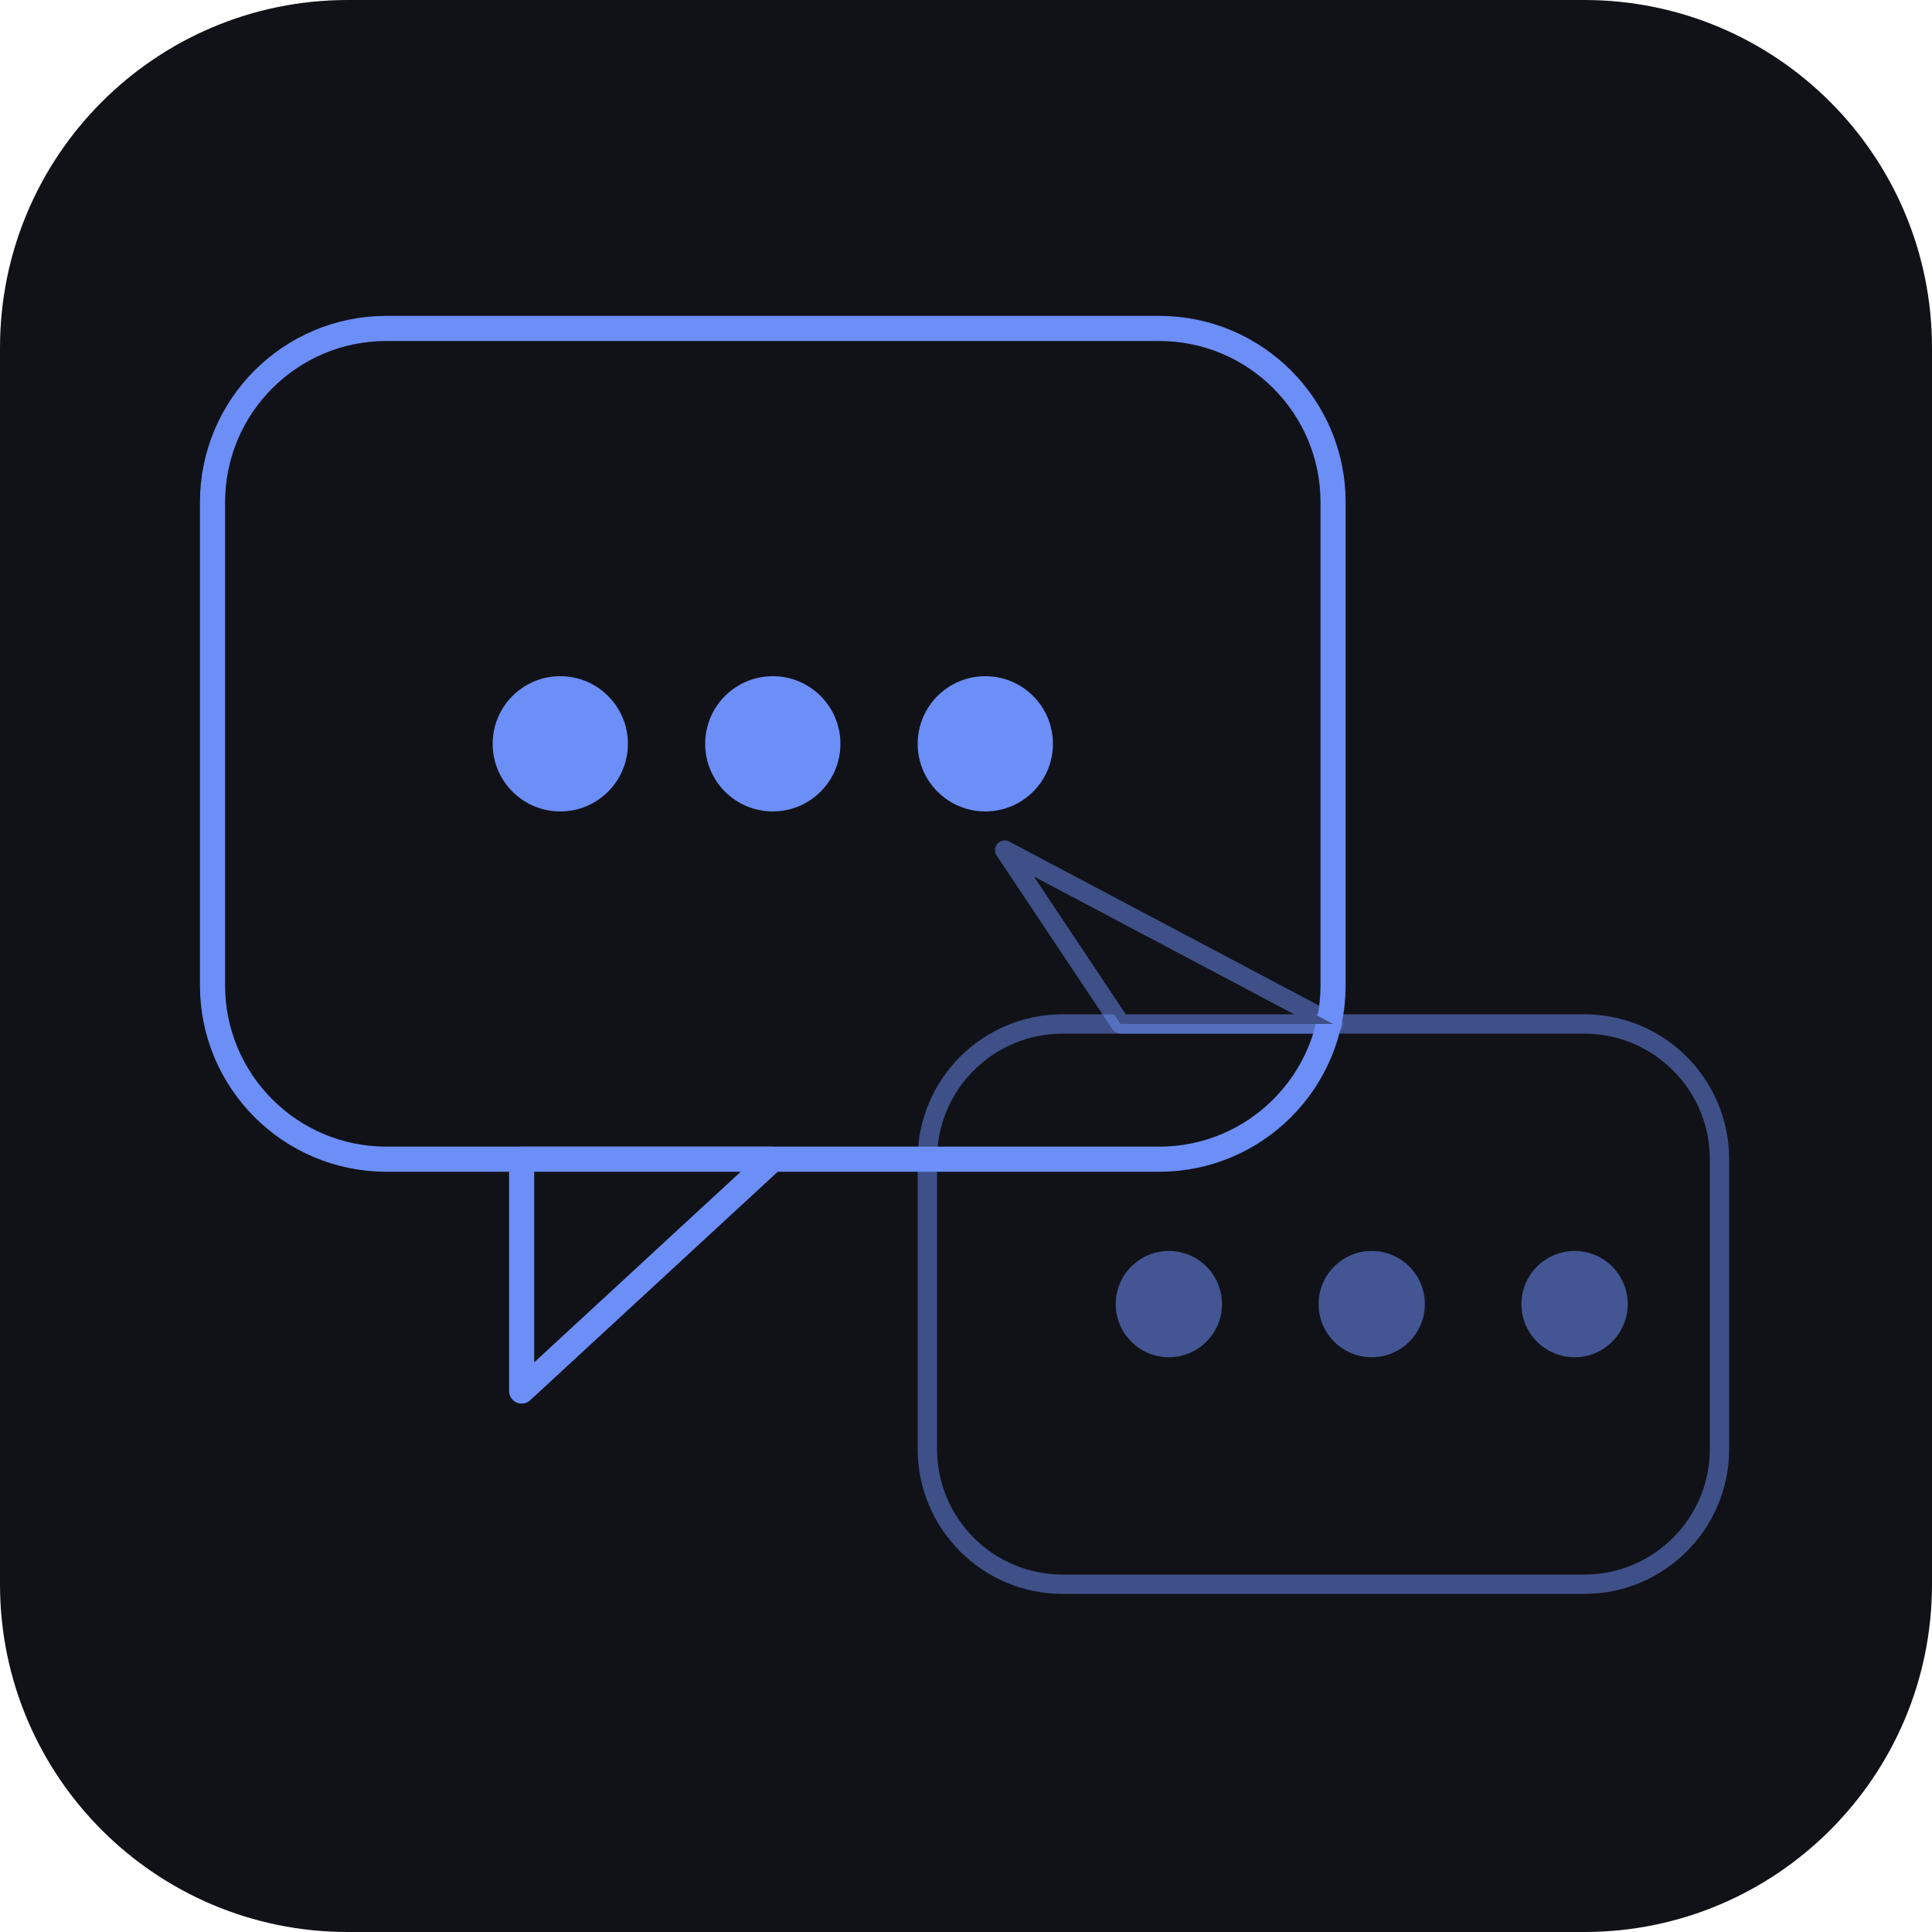
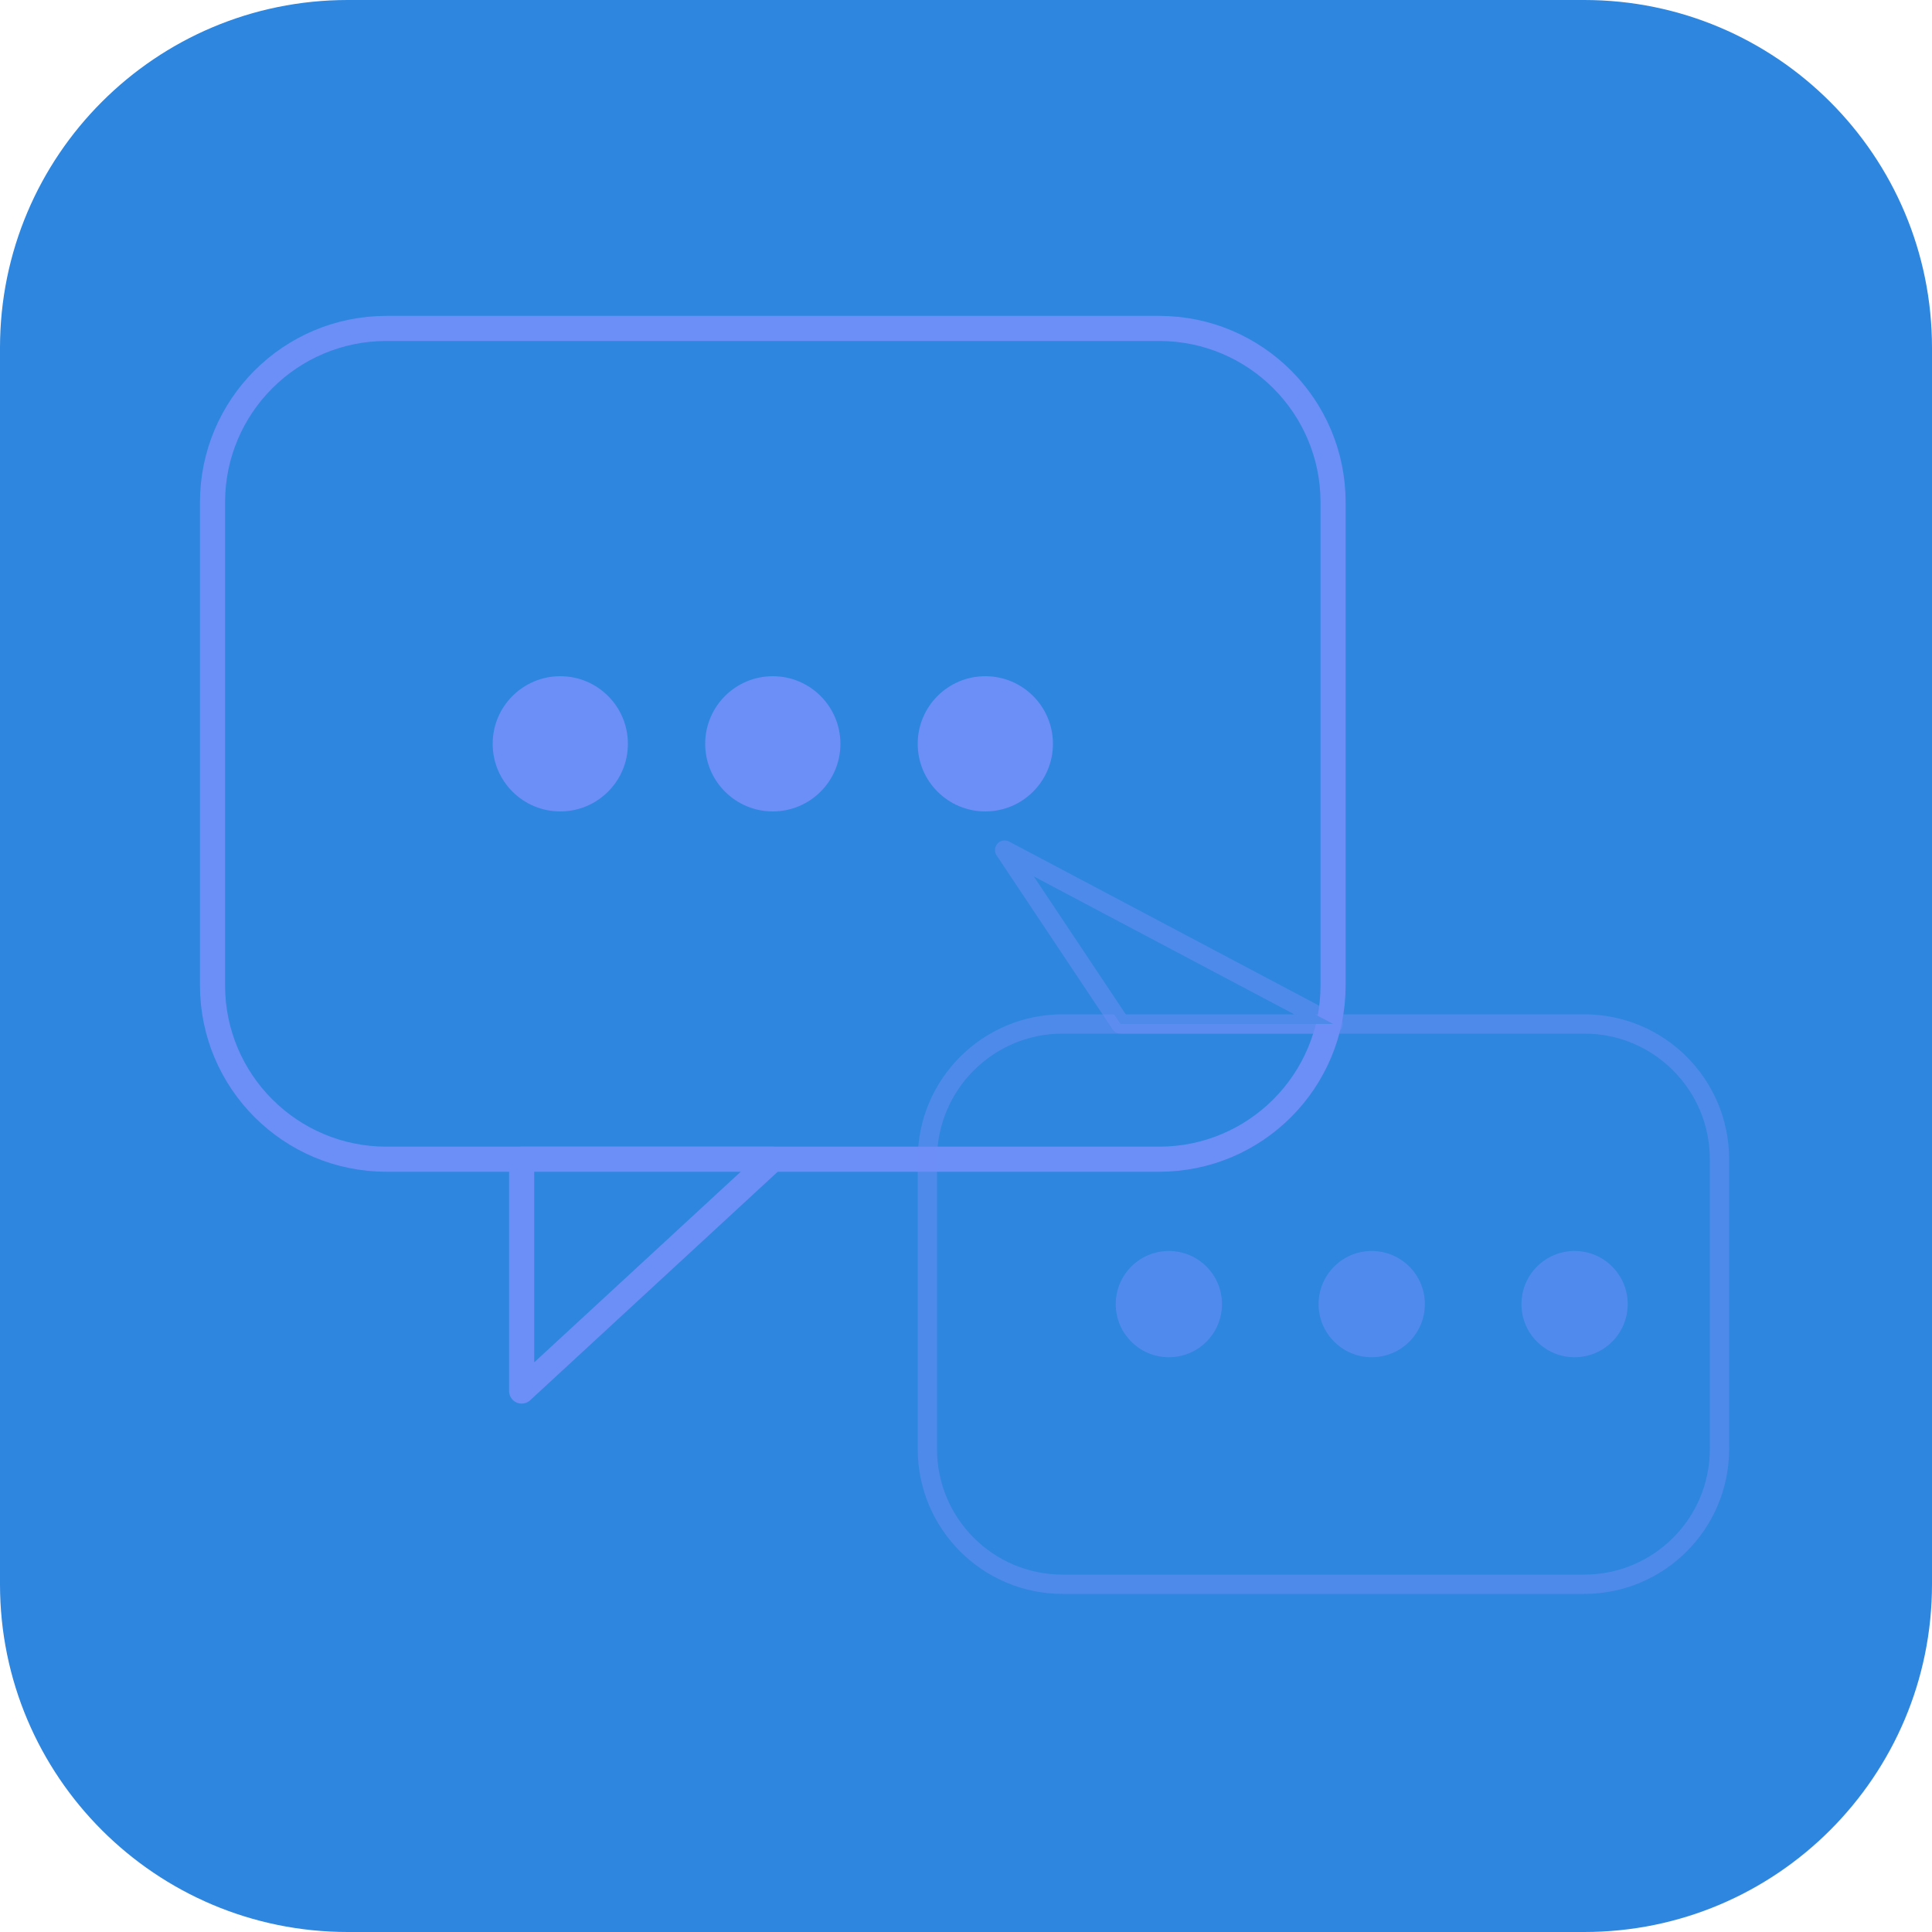
<svg xmlns="http://www.w3.org/2000/svg" width="200" height="200" viewBox="0 0 200 200">
-   <rect width="200" height="200" fill="#111218" rx="36" />
+   <rect width="200" height="200" fill="#2e86de" rx="36" />
  <rect x="22" y="34" width="116" height="86" rx="18" fill="none" stroke="#6c8ef7" stroke-width="2.6" />
-   <path d="M54,120 L54,144 L80,120 Z" fill="#111218" stroke="#6c8ef7" stroke-width="2.6" stroke-linejoin="round" />
+   <path d="M54,120 L54,144 L80,120 Z" fill="#2e86de" stroke="#6c8ef7" stroke-width="2.6" stroke-linejoin="round" />
  <circle cx="58" cy="77" r="7" fill="#6c8ef7" />
  <circle cx="80" cy="77" r="7" fill="#6c8ef7" />
  <circle cx="102" cy="77" r="7" fill="#6c8ef7" />
  <rect x="96" y="106" width="82" height="58" rx="14" fill="none" stroke="rgba(108,142,247,0.5)" stroke-width="2" />
-   <path d="M116,106 L104,88 L138,106 Z" fill="#111218" stroke="rgba(108,142,247,0.5)" stroke-width="2" stroke-linejoin="round" />
+   <path d="M116,106 L104,88 L138,106 Z" fill="#2e86de" stroke="rgba(108,142,247,0.5)" stroke-width="2" stroke-linejoin="round" />
  <circle cx="121" cy="135" r="5.5" fill="rgba(108,142,247,0.55)" />
  <circle cx="142" cy="135" r="5.5" fill="rgba(108,142,247,0.55)" />
  <circle cx="163" cy="135" r="5.5" fill="rgba(108,142,247,0.55)" />
</svg>
